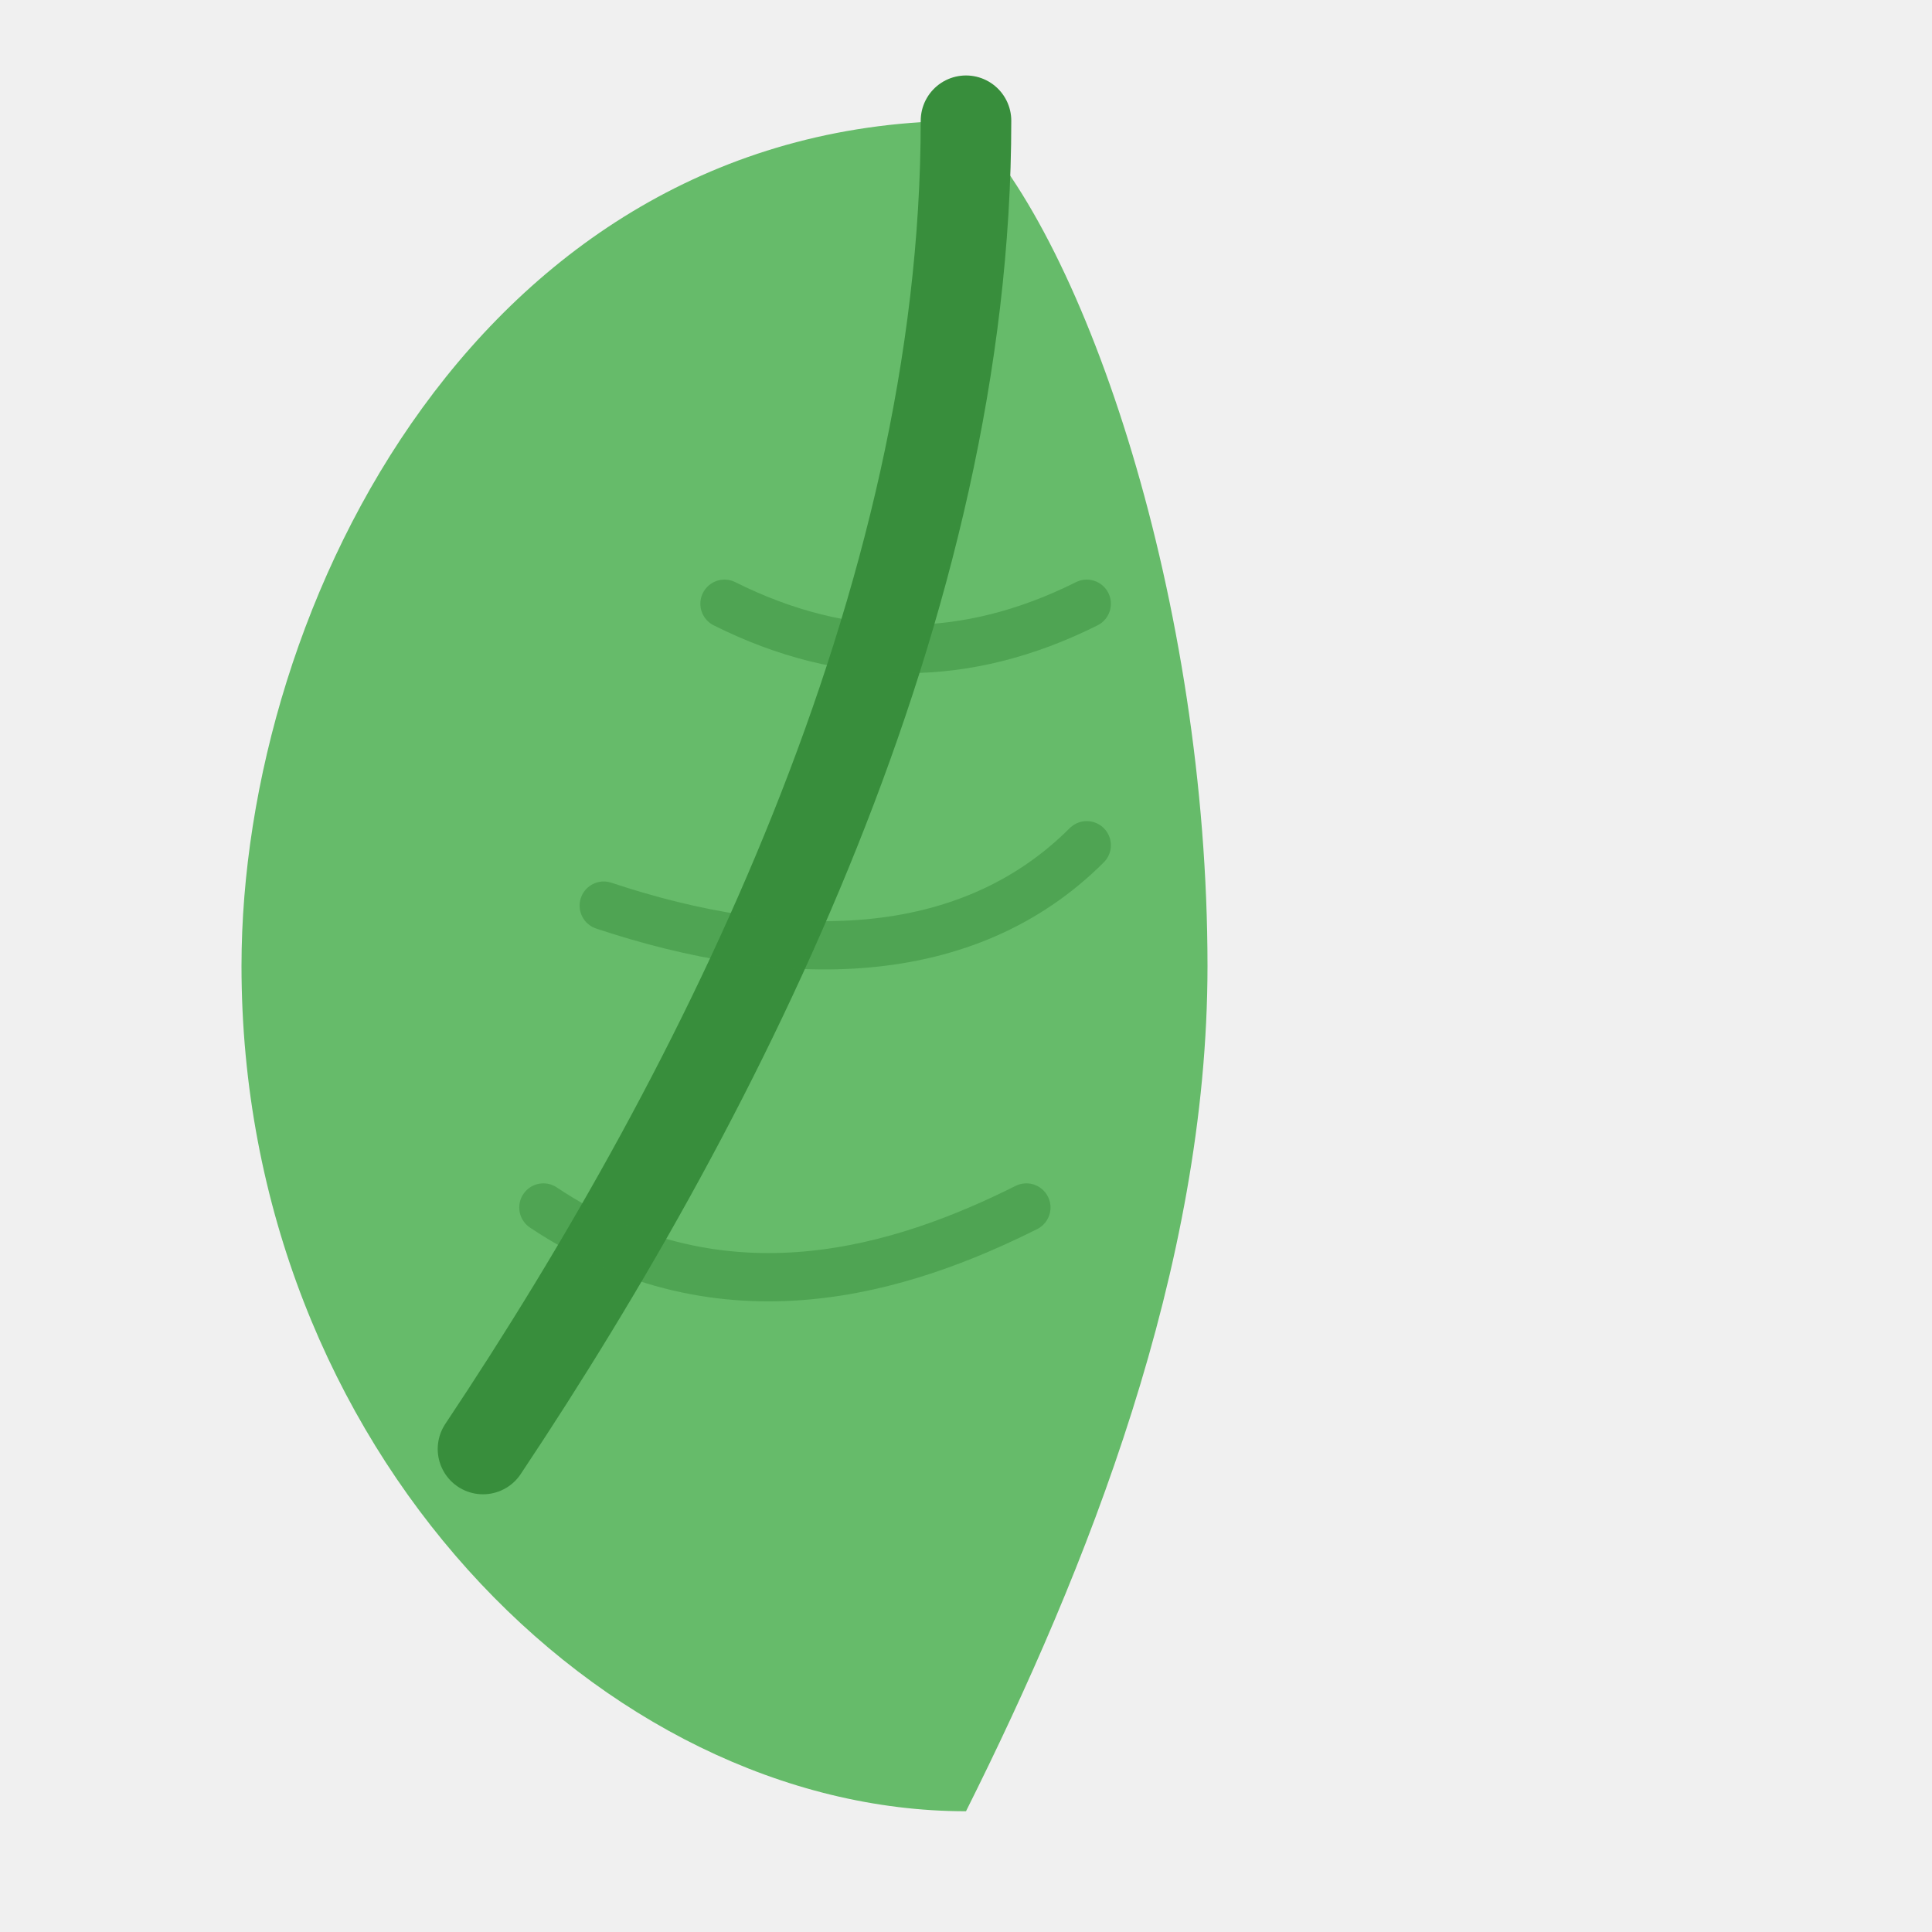
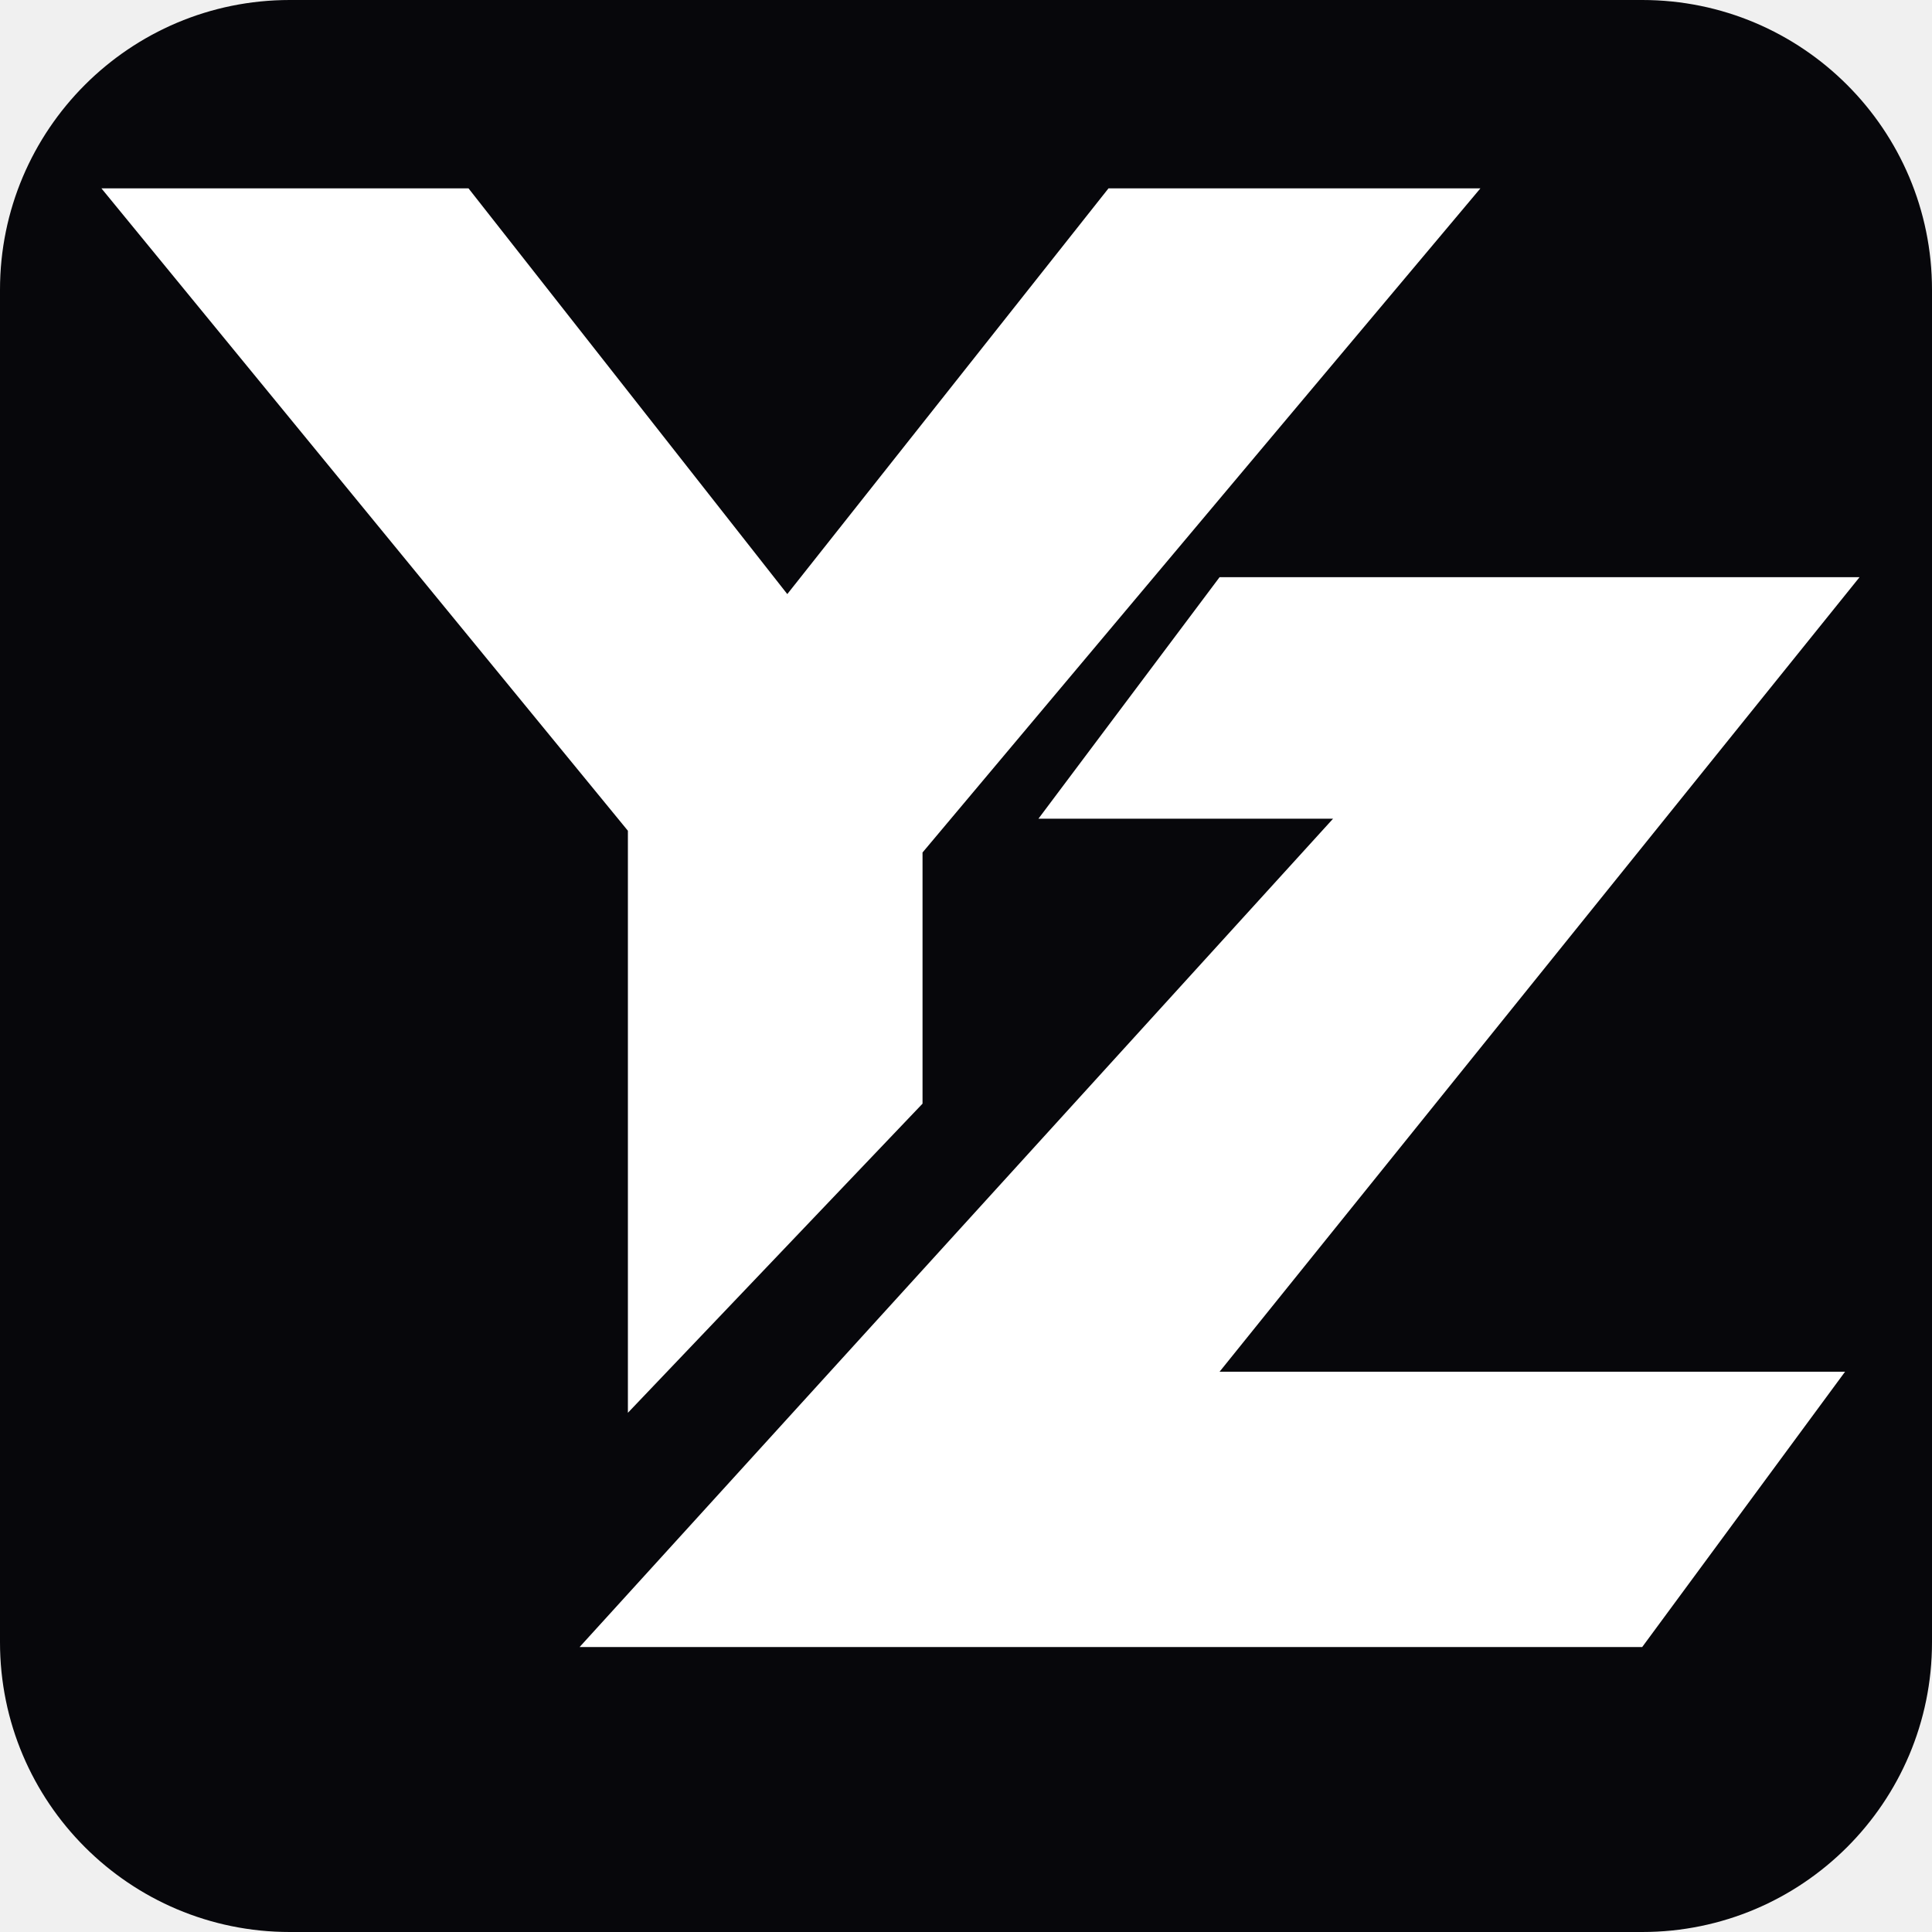
- <svg xmlns="http://www.w3.org/2000/svg" viewBox="0 0 32 32">
-   <path d="M16 2C8 2 4 10 4 16c0 8 6 14 12 14 2-4 4-9 4-14C20 10 18 4 16 2z" fill="#66BB6A" />
-   <path d="M16 2c0 8-4 16-8 22" fill="none" stroke="#388E3C" stroke-width="1.5" stroke-linecap="round" />
-   <path d="M12 10c2 1 4 1 6 0M10 15c3 1 6 1 8-1M9 20c3 2 6 1 8 0" fill="none" stroke="#388E3C" stroke-width="0.8" stroke-linecap="round" opacity="0.5" />
+ <svg xmlns="http://www.w3.org/2000/svg" viewBox="0 0 800 800" role="img" aria-labelledby="title">
+   <rect width="800" height="800" rx="120" fill="#07070b" />
+   <g fill="#fff">
+     <path d="M42 78H194L326 246 459 78H613L382 353V457L260 585V344Z" />
+     <path d="M505 239H770L505 568H764L680 682H240L552 339H430Z" />
+   </g>
</svg>
